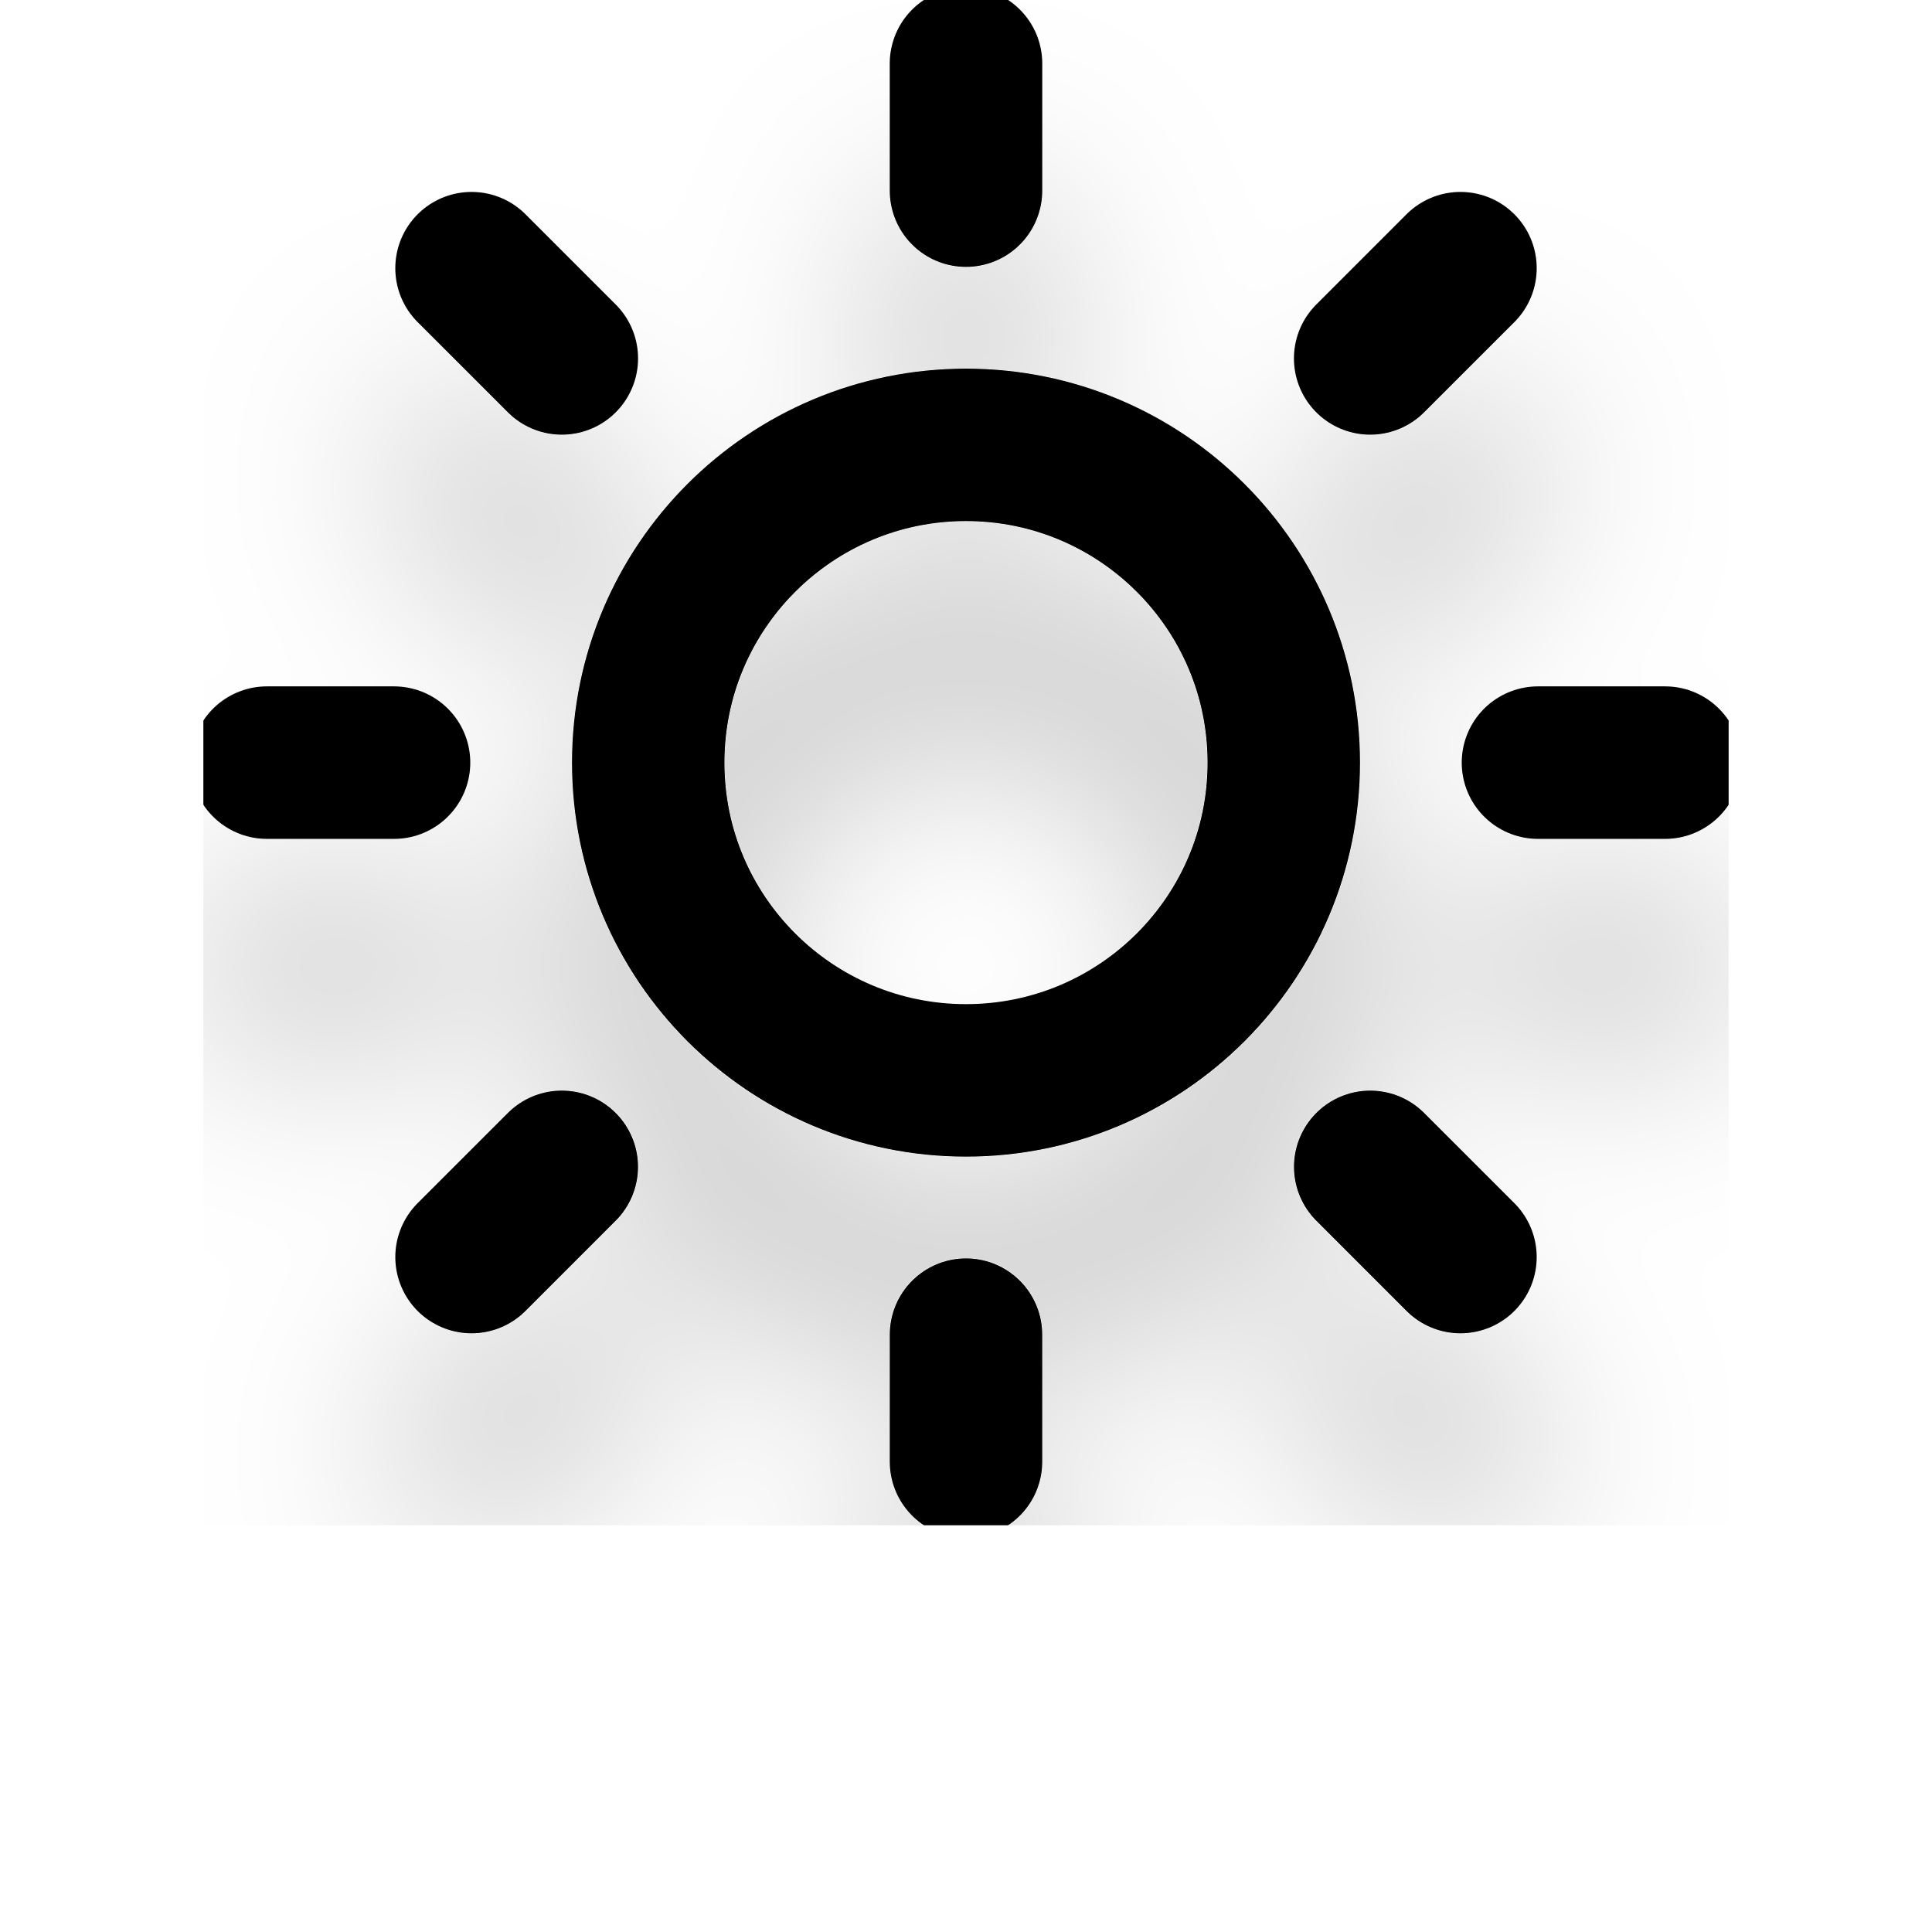
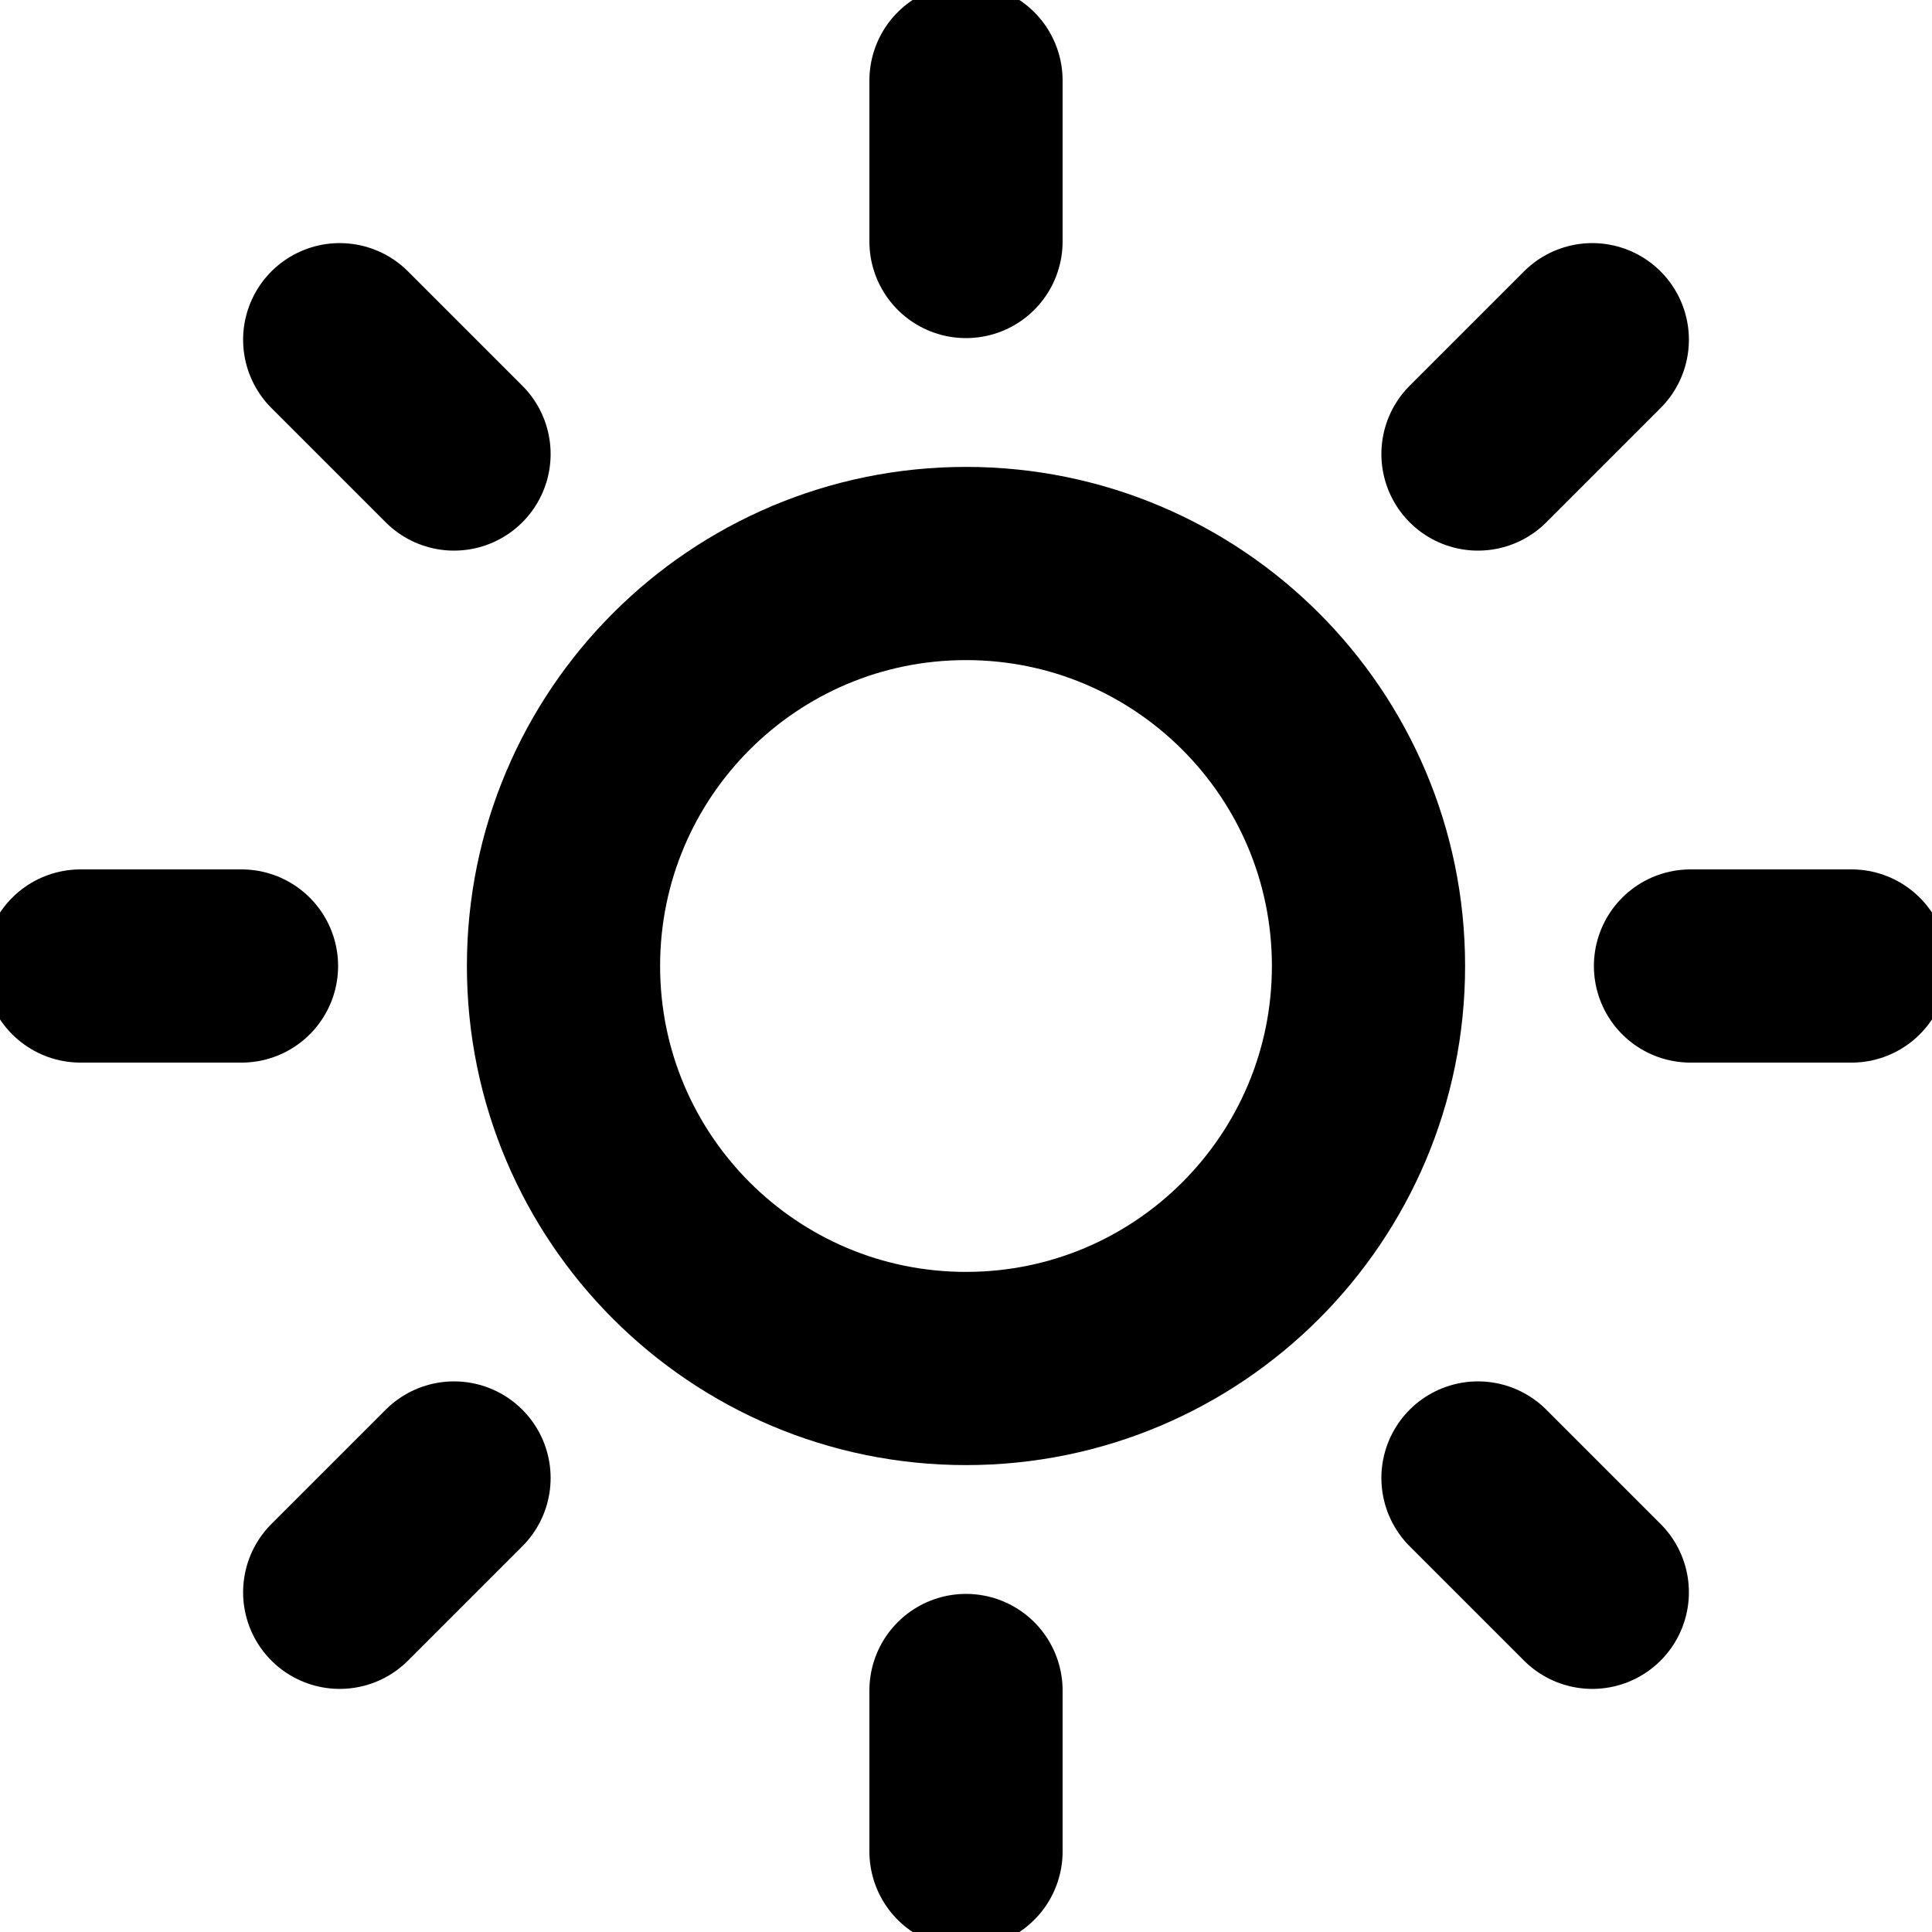
- <svg xmlns="http://www.w3.org/2000/svg" width="38" height="38" viewBox="0 0 38 38" fill="none">
-   <g clip-path="url(#clip0_583_501)" filter="url(#filter0_d_583_501)">
-     <path d="M19 21.25C22.452 21.25 25.25 18.452 25.25 15C25.25 11.548 22.452 8.75 19 8.75C15.548 8.75 12.75 11.548 12.75 15C12.75 18.452 15.548 21.25 19 21.25Z" stroke="currentColor" stroke-width="3" stroke-linecap="round" stroke-linejoin="round" />
-     <path d="M19 1.25V3.75" stroke="currentColor" stroke-width="3" stroke-linecap="round" stroke-linejoin="round" />
-     <path d="M19 26.25V28.75" stroke="currentColor" stroke-width="3" stroke-linecap="round" stroke-linejoin="round" />
-     <path d="M9.275 5.275L11.05 7.05" stroke="currentColor" stroke-width="3" stroke-linecap="round" stroke-linejoin="round" />
-     <path d="M26.95 22.95L28.725 24.725" stroke="currentColor" stroke-width="3" stroke-linecap="round" stroke-linejoin="round" />
-     <path d="M5.25 15H7.75" stroke="currentColor" stroke-width="3" stroke-linecap="round" stroke-linejoin="round" />
-     <path d="M30.25 15H32.75" stroke="currentColor" stroke-width="3" stroke-linecap="round" stroke-linejoin="round" />
-     <path d="M9.275 24.725L11.05 22.95" stroke="currentColor" stroke-width="3" stroke-linecap="round" stroke-linejoin="round" />
-     <path d="M26.95 7.05L28.725 5.275" stroke="currentColor" stroke-width="3" stroke-linecap="round" stroke-linejoin="round" />
-   </g>
-   <defs>
-     <filter id="filter0_d_583_501" x="0" y="0" width="38" height="38" filterUnits="userSpaceOnUse" color-interpolation-filters="sRGB">
-       <feFlood flood-opacity="0" result="BackgroundImageFix" />
-       <feColorMatrix in="SourceAlpha" type="matrix" values="0 0 0 0 0 0 0 0 0 0 0 0 0 0 0 0 0 0 127 0" result="hardAlpha" />
-       <feOffset dy="4" />
-       <feGaussianBlur stdDeviation="2" />
-       <feComposite in2="hardAlpha" operator="out" />
-       <feColorMatrix type="matrix" values="0 0 0 0 0 0 0 0 0 0 0 0 0 0 0 0 0 0 0.25 0" />
-       <feBlend mode="normal" in2="BackgroundImageFix" result="effect1_dropShadow_583_501" />
-       <feBlend mode="normal" in="SourceGraphic" in2="effect1_dropShadow_583_501" result="shape" />
-     </filter>
-     <clipPath id="clip0_583_501">
-       <rect width="30" height="30" fill="currentColor" transform="translate(4)" />
-     </clipPath>
-   </defs>
+ <svg xmlns="http://www.w3.org/2000/svg" width="30" height="30" viewBox="0 0 30 30" fill="none">
+   <path d="M15 21.25C18.452 21.25 21.25 18.452 21.25 15C21.25 11.548 18.452 8.75 15 8.75C11.548 8.75 8.75 11.548 8.75 15C8.75 18.452 11.548 21.25 15 21.25Z" stroke="currentColor" stroke-width="3" stroke-linecap="round" stroke-linejoin="round" />
+   <path d="M15 1.25V3.75" stroke="currentColor" stroke-width="3" stroke-linecap="round" stroke-linejoin="round" />
+   <path d="M15 26.25V28.75" stroke="currentColor" stroke-width="3" stroke-linecap="round" stroke-linejoin="round" />
+   <path d="M5.275 5.275L7.05 7.05" stroke="currentColor" stroke-width="3" stroke-linecap="round" stroke-linejoin="round" />
+   <path d="M22.95 22.95L24.725 24.725" stroke="currentColor" stroke-width="3" stroke-linecap="round" stroke-linejoin="round" />
+   <path d="M1.25 15H3.75" stroke="currentColor" stroke-width="3" stroke-linecap="round" stroke-linejoin="round" />
+   <path d="M26.25 15H28.75" stroke="currentColor" stroke-width="3" stroke-linecap="round" stroke-linejoin="round" />
+   <path d="M5.275 24.725L7.05 22.95" stroke="currentColor" stroke-width="3" stroke-linecap="round" stroke-linejoin="round" />
+   <path d="M22.95 7.05L24.725 5.275" stroke="currentColor" stroke-width="3" stroke-linecap="round" stroke-linejoin="round" />
</svg>
